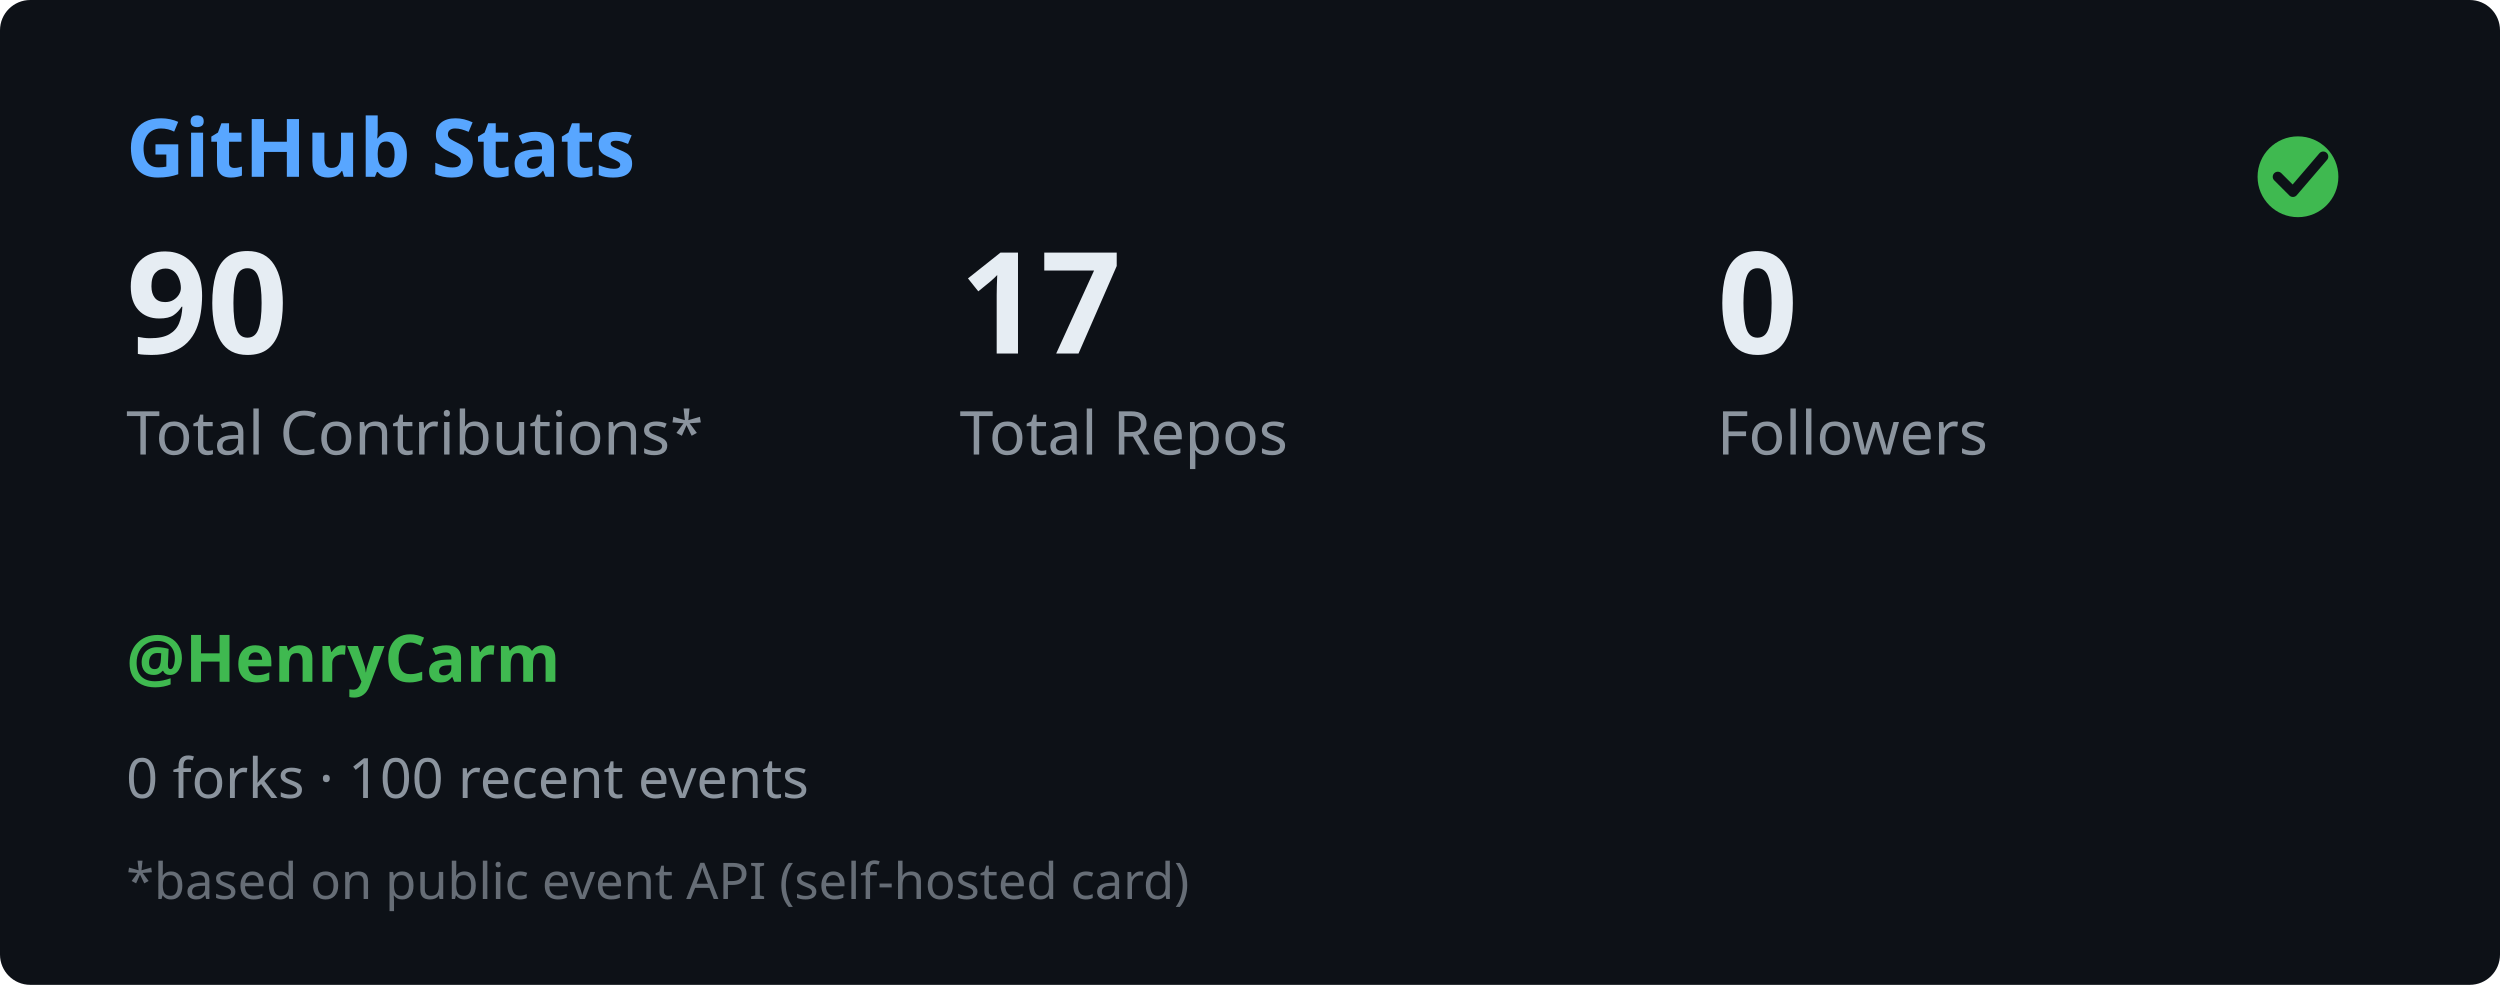
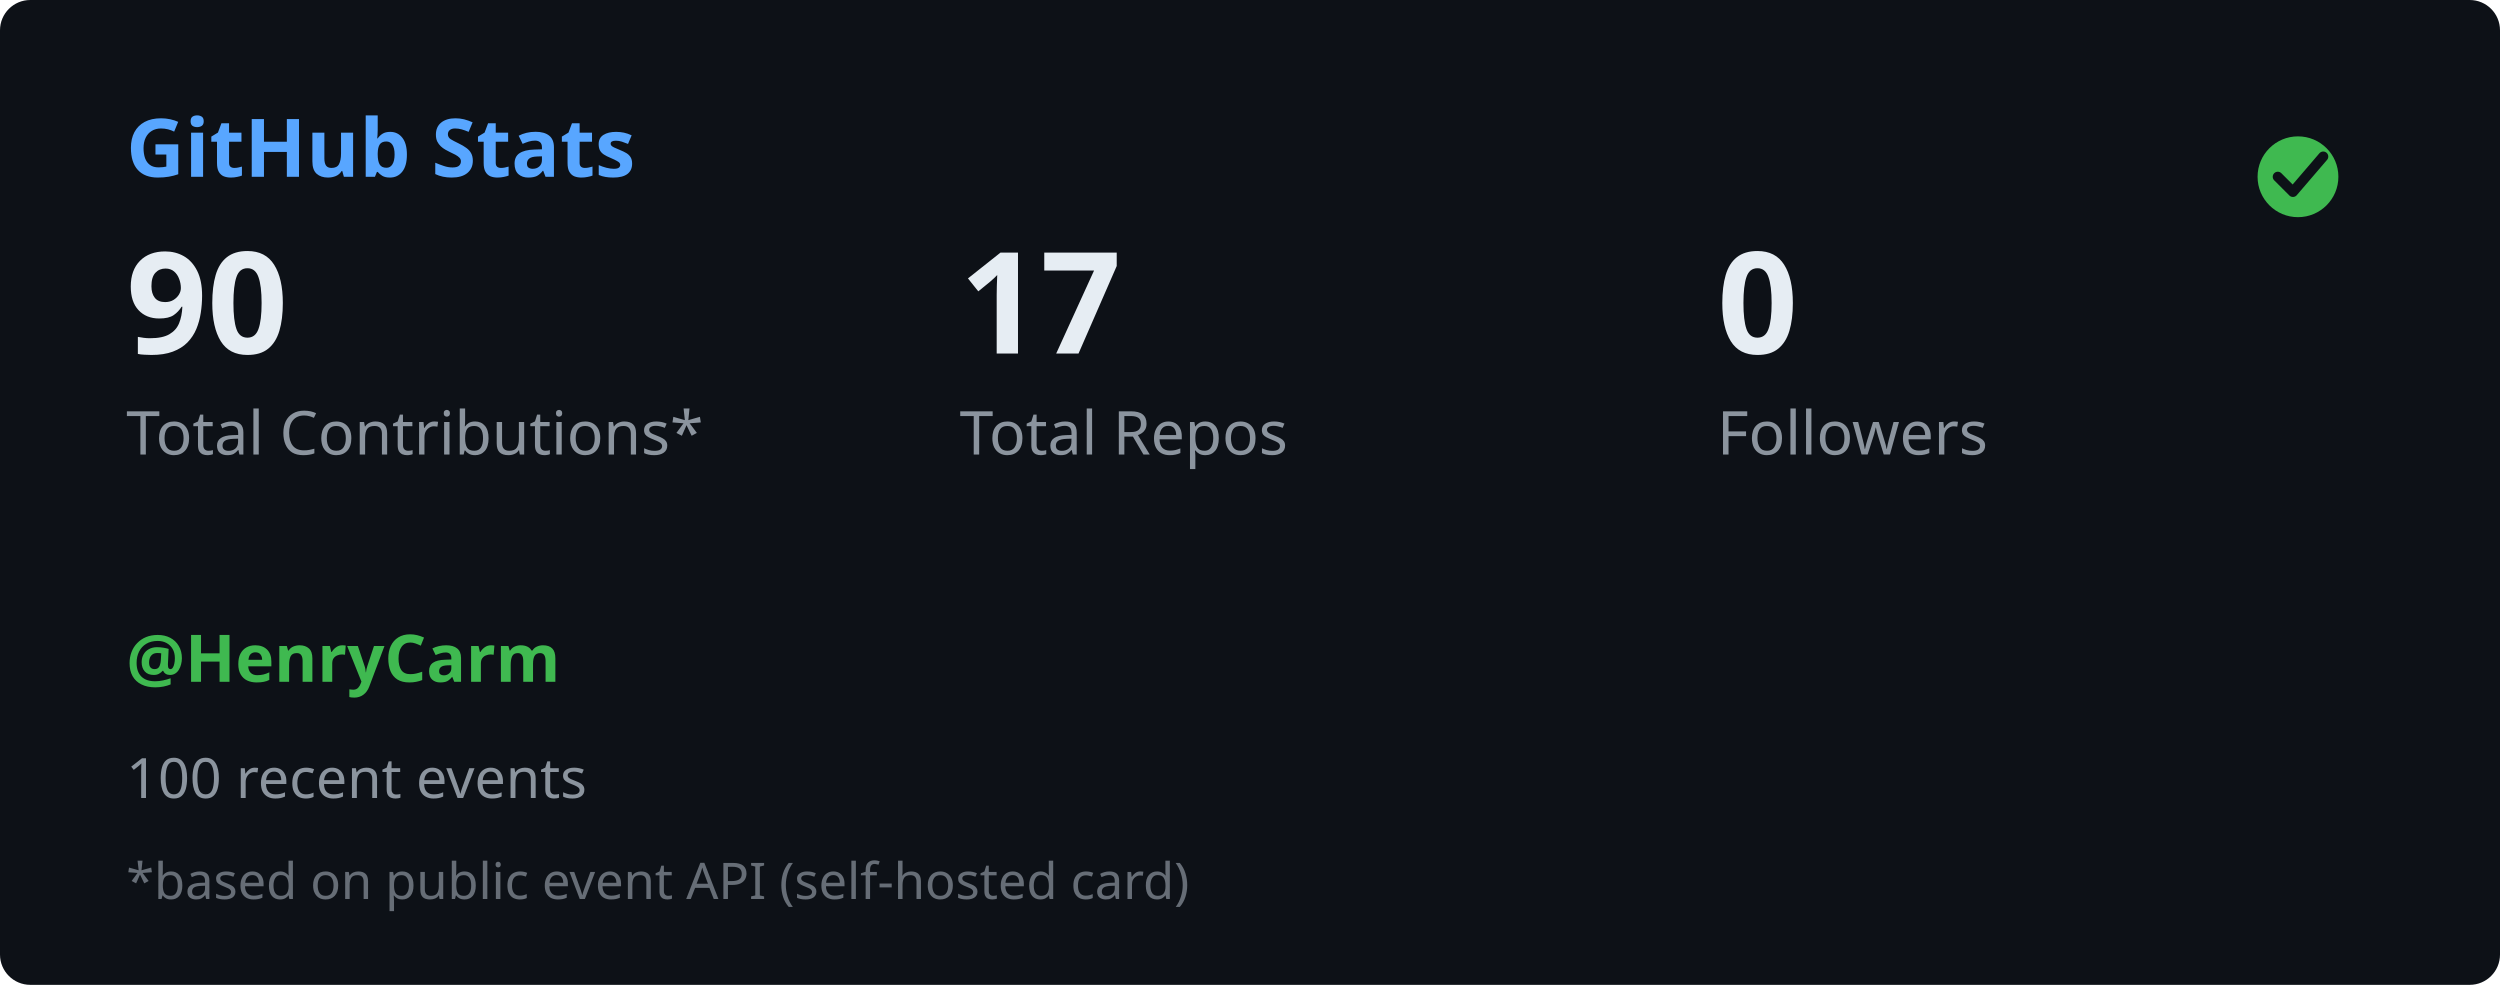
<svg xmlns="http://www.w3.org/2000/svg" width="495" height="195" viewBox="0 0 495 195">
  <rect width="495" height="195" rx="6" fill="#0d1117" />
  <text x="25" y="35" fill="#58a6ff" font-family="ui-sans-serif,system-ui,-apple-system,Segoe UI,Noto Sans,Helvetica,Arial,sans-serif" font-size="16" font-weight="600">GitHub Stats</text>
  <text x="25" y="70" fill="#e6edf3" font-family="ui-sans-serif,system-ui,-apple-system,Segoe UI,Noto Sans,Helvetica,Arial,sans-serif" font-size="28" font-weight="700">90</text>
  <text x="25" y="90" fill="#8b949e" font-family="ui-sans-serif,system-ui,-apple-system,Segoe UI,Noto Sans,Helvetica,Arial,sans-serif" font-size="12">Total Contributions*</text>
  <text x="190" y="70" fill="#e6edf3" font-family="ui-sans-serif,system-ui,-apple-system,Segoe UI,Noto Sans,Helvetica,Arial,sans-serif" font-size="28" font-weight="700">17</text>
  <text x="190" y="90" fill="#8b949e" font-family="ui-sans-serif,system-ui,-apple-system,Segoe UI,Noto Sans,Helvetica,Arial,sans-serif" font-size="12">Total Repos</text>
  <text x="340" y="70" fill="#e6edf3" font-family="ui-sans-serif,system-ui,-apple-system,Segoe UI,Noto Sans,Helvetica,Arial,sans-serif" font-size="28" font-weight="700">0</text>
  <text x="340" y="90" fill="#8b949e" font-family="ui-sans-serif,system-ui,-apple-system,Segoe UI,Noto Sans,Helvetica,Arial,sans-serif" font-size="12">Followers</text>
  <text x="25" y="135" fill="#3fb950" font-family="ui-sans-serif,system-ui,-apple-system,Segoe UI,Noto Sans,Helvetica,Arial,sans-serif" font-size="13" font-weight="600">@HenryCarm</text>
-   <text x="25" y="158" fill="#8b949e" font-family="ui-sans-serif,system-ui,-apple-system,Segoe UI,Noto Sans,Helvetica,Arial,sans-serif" font-size="11">0 forks · 100 recent events</text>
+   <text x="25" y="158" fill="#8b949e" font-family="ui-sans-serif,system-ui,-apple-system,Segoe UI,Noto Sans,Helvetica,Arial,sans-serif" font-size="11">100 recent events</text>
  <text x="25" y="178" fill="#8b949e" font-family="ui-sans-serif,system-ui,-apple-system,Segoe UI,Noto Sans,Helvetica,Arial,sans-serif" font-size="10" opacity="0.7">*based on public event API (self-hosted card)</text>
  <circle cx="455" cy="35" r="8" fill="#3fb950" />
  <path d="M451 35 l3 3 l6 -7" stroke="#0d1117" stroke-width="2" fill="none" stroke-linecap="round" stroke-linejoin="round" />
</svg>
